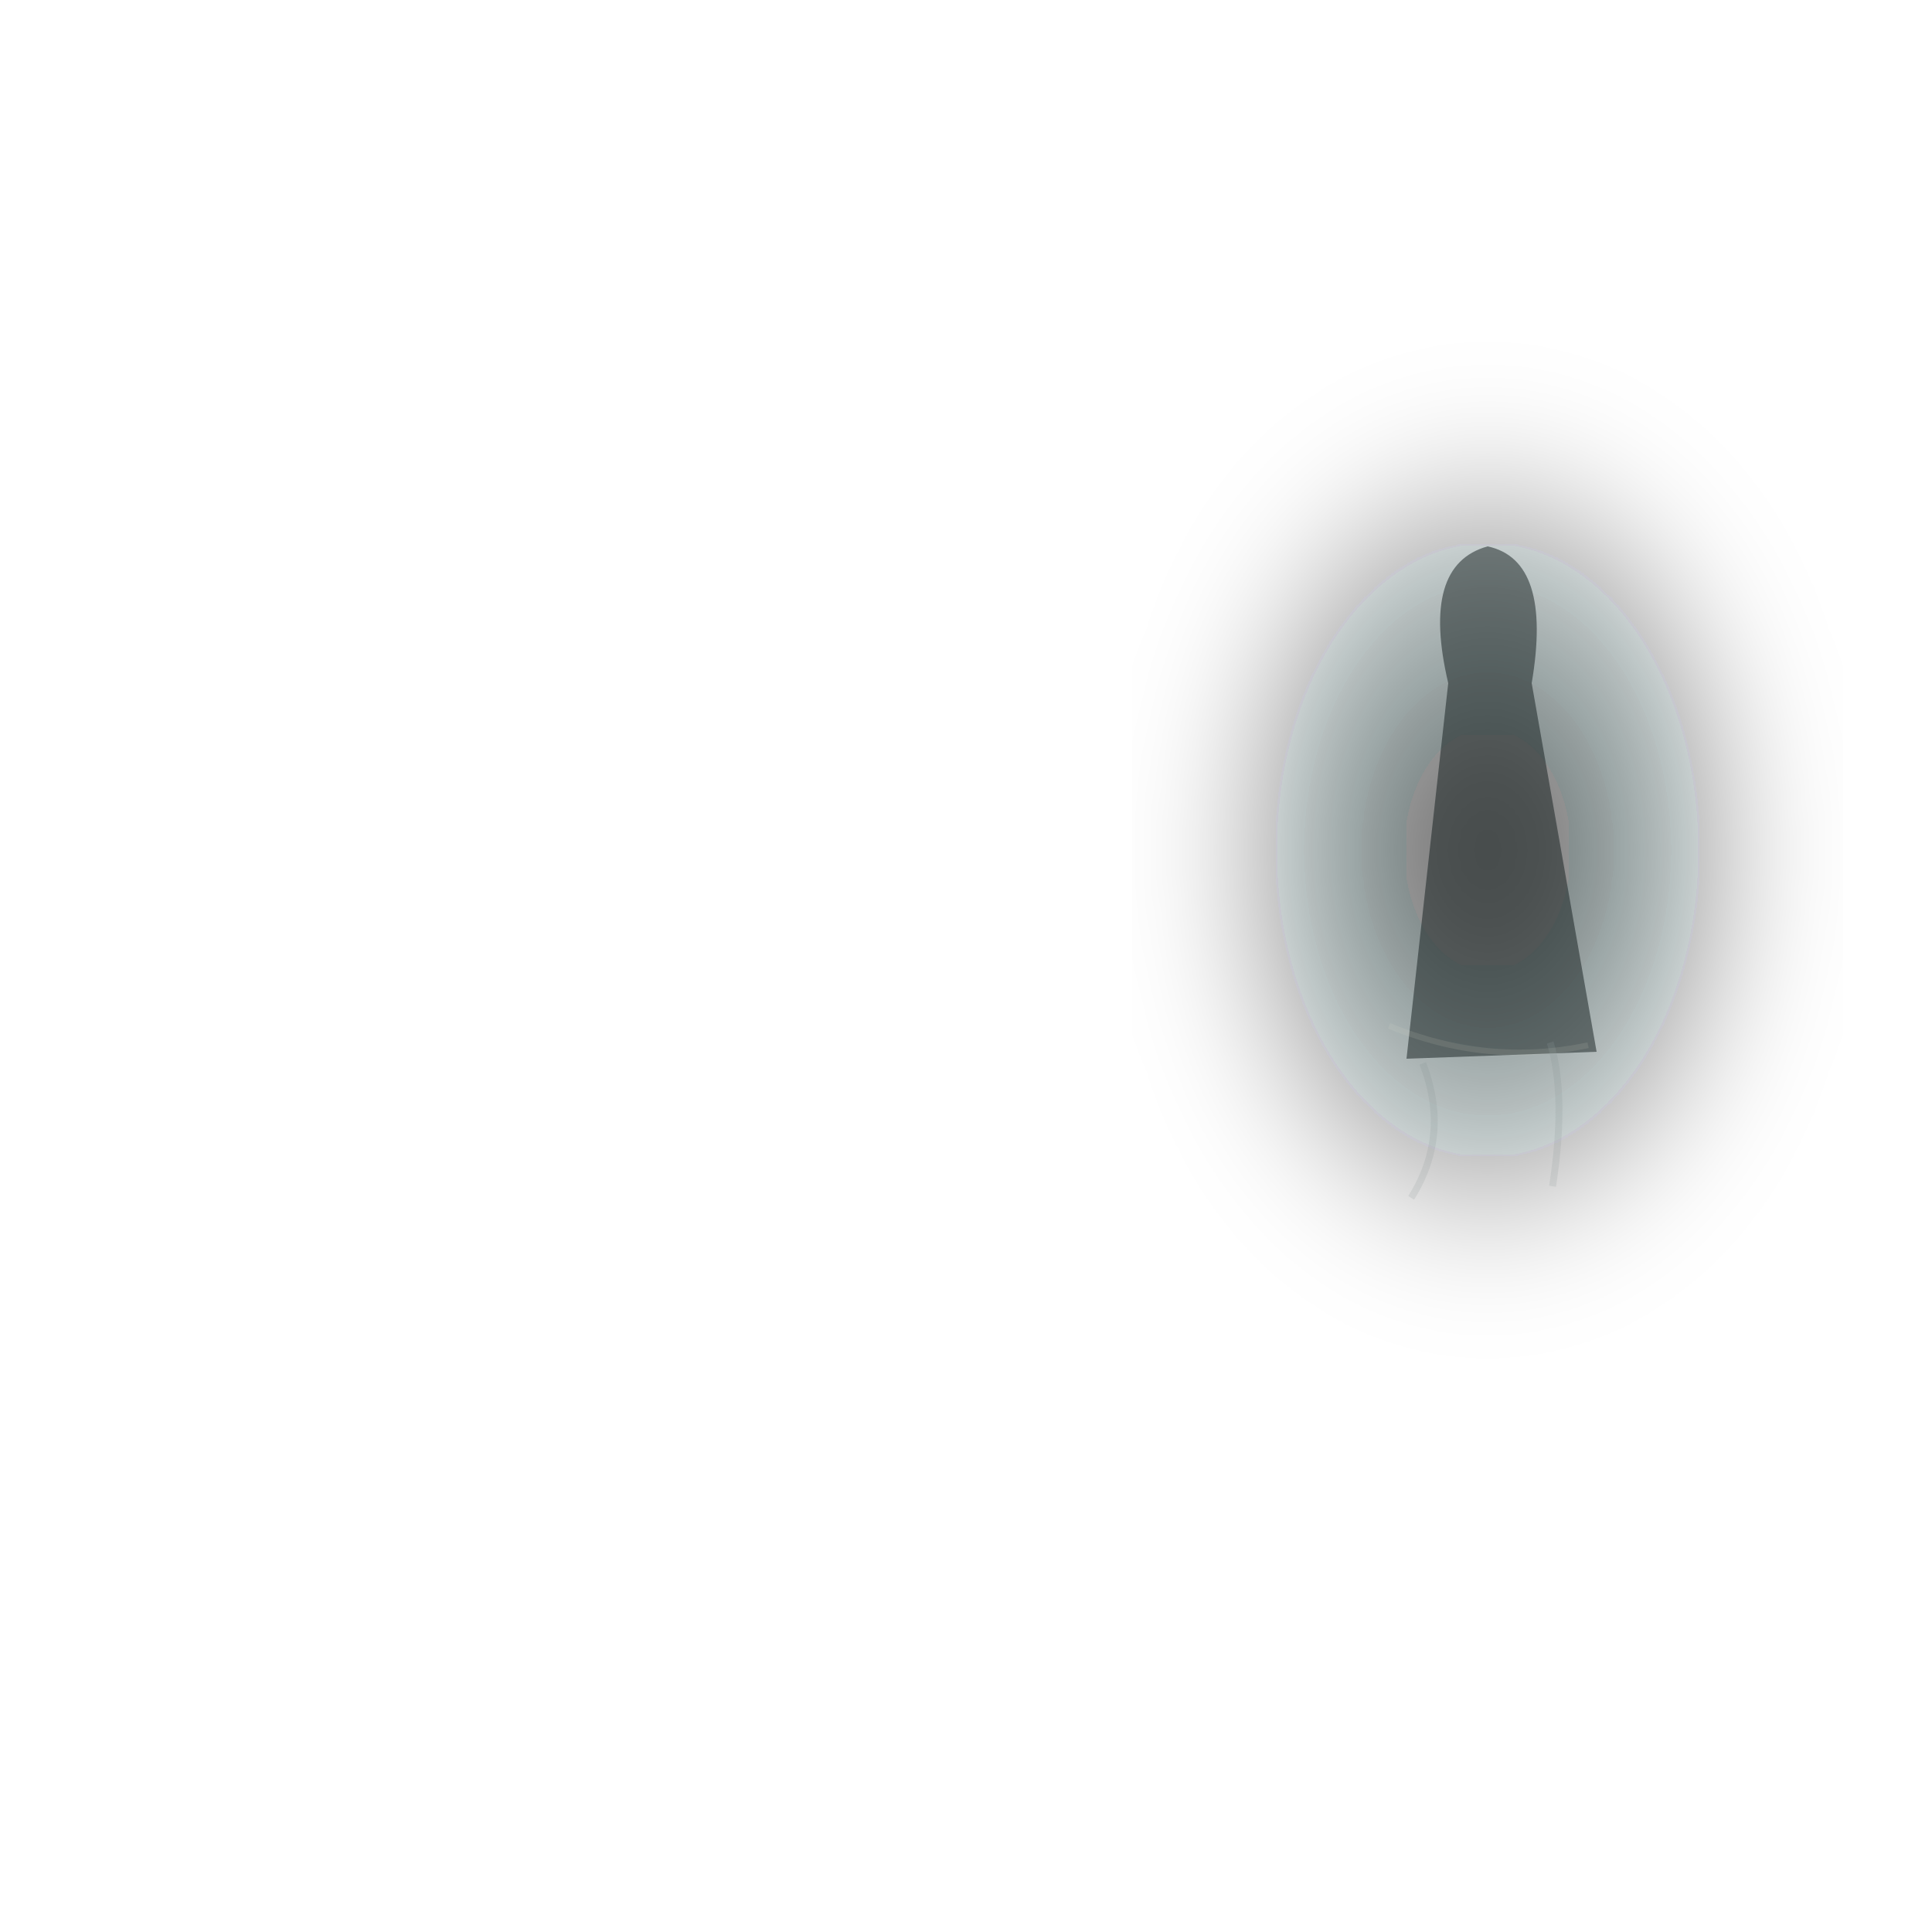
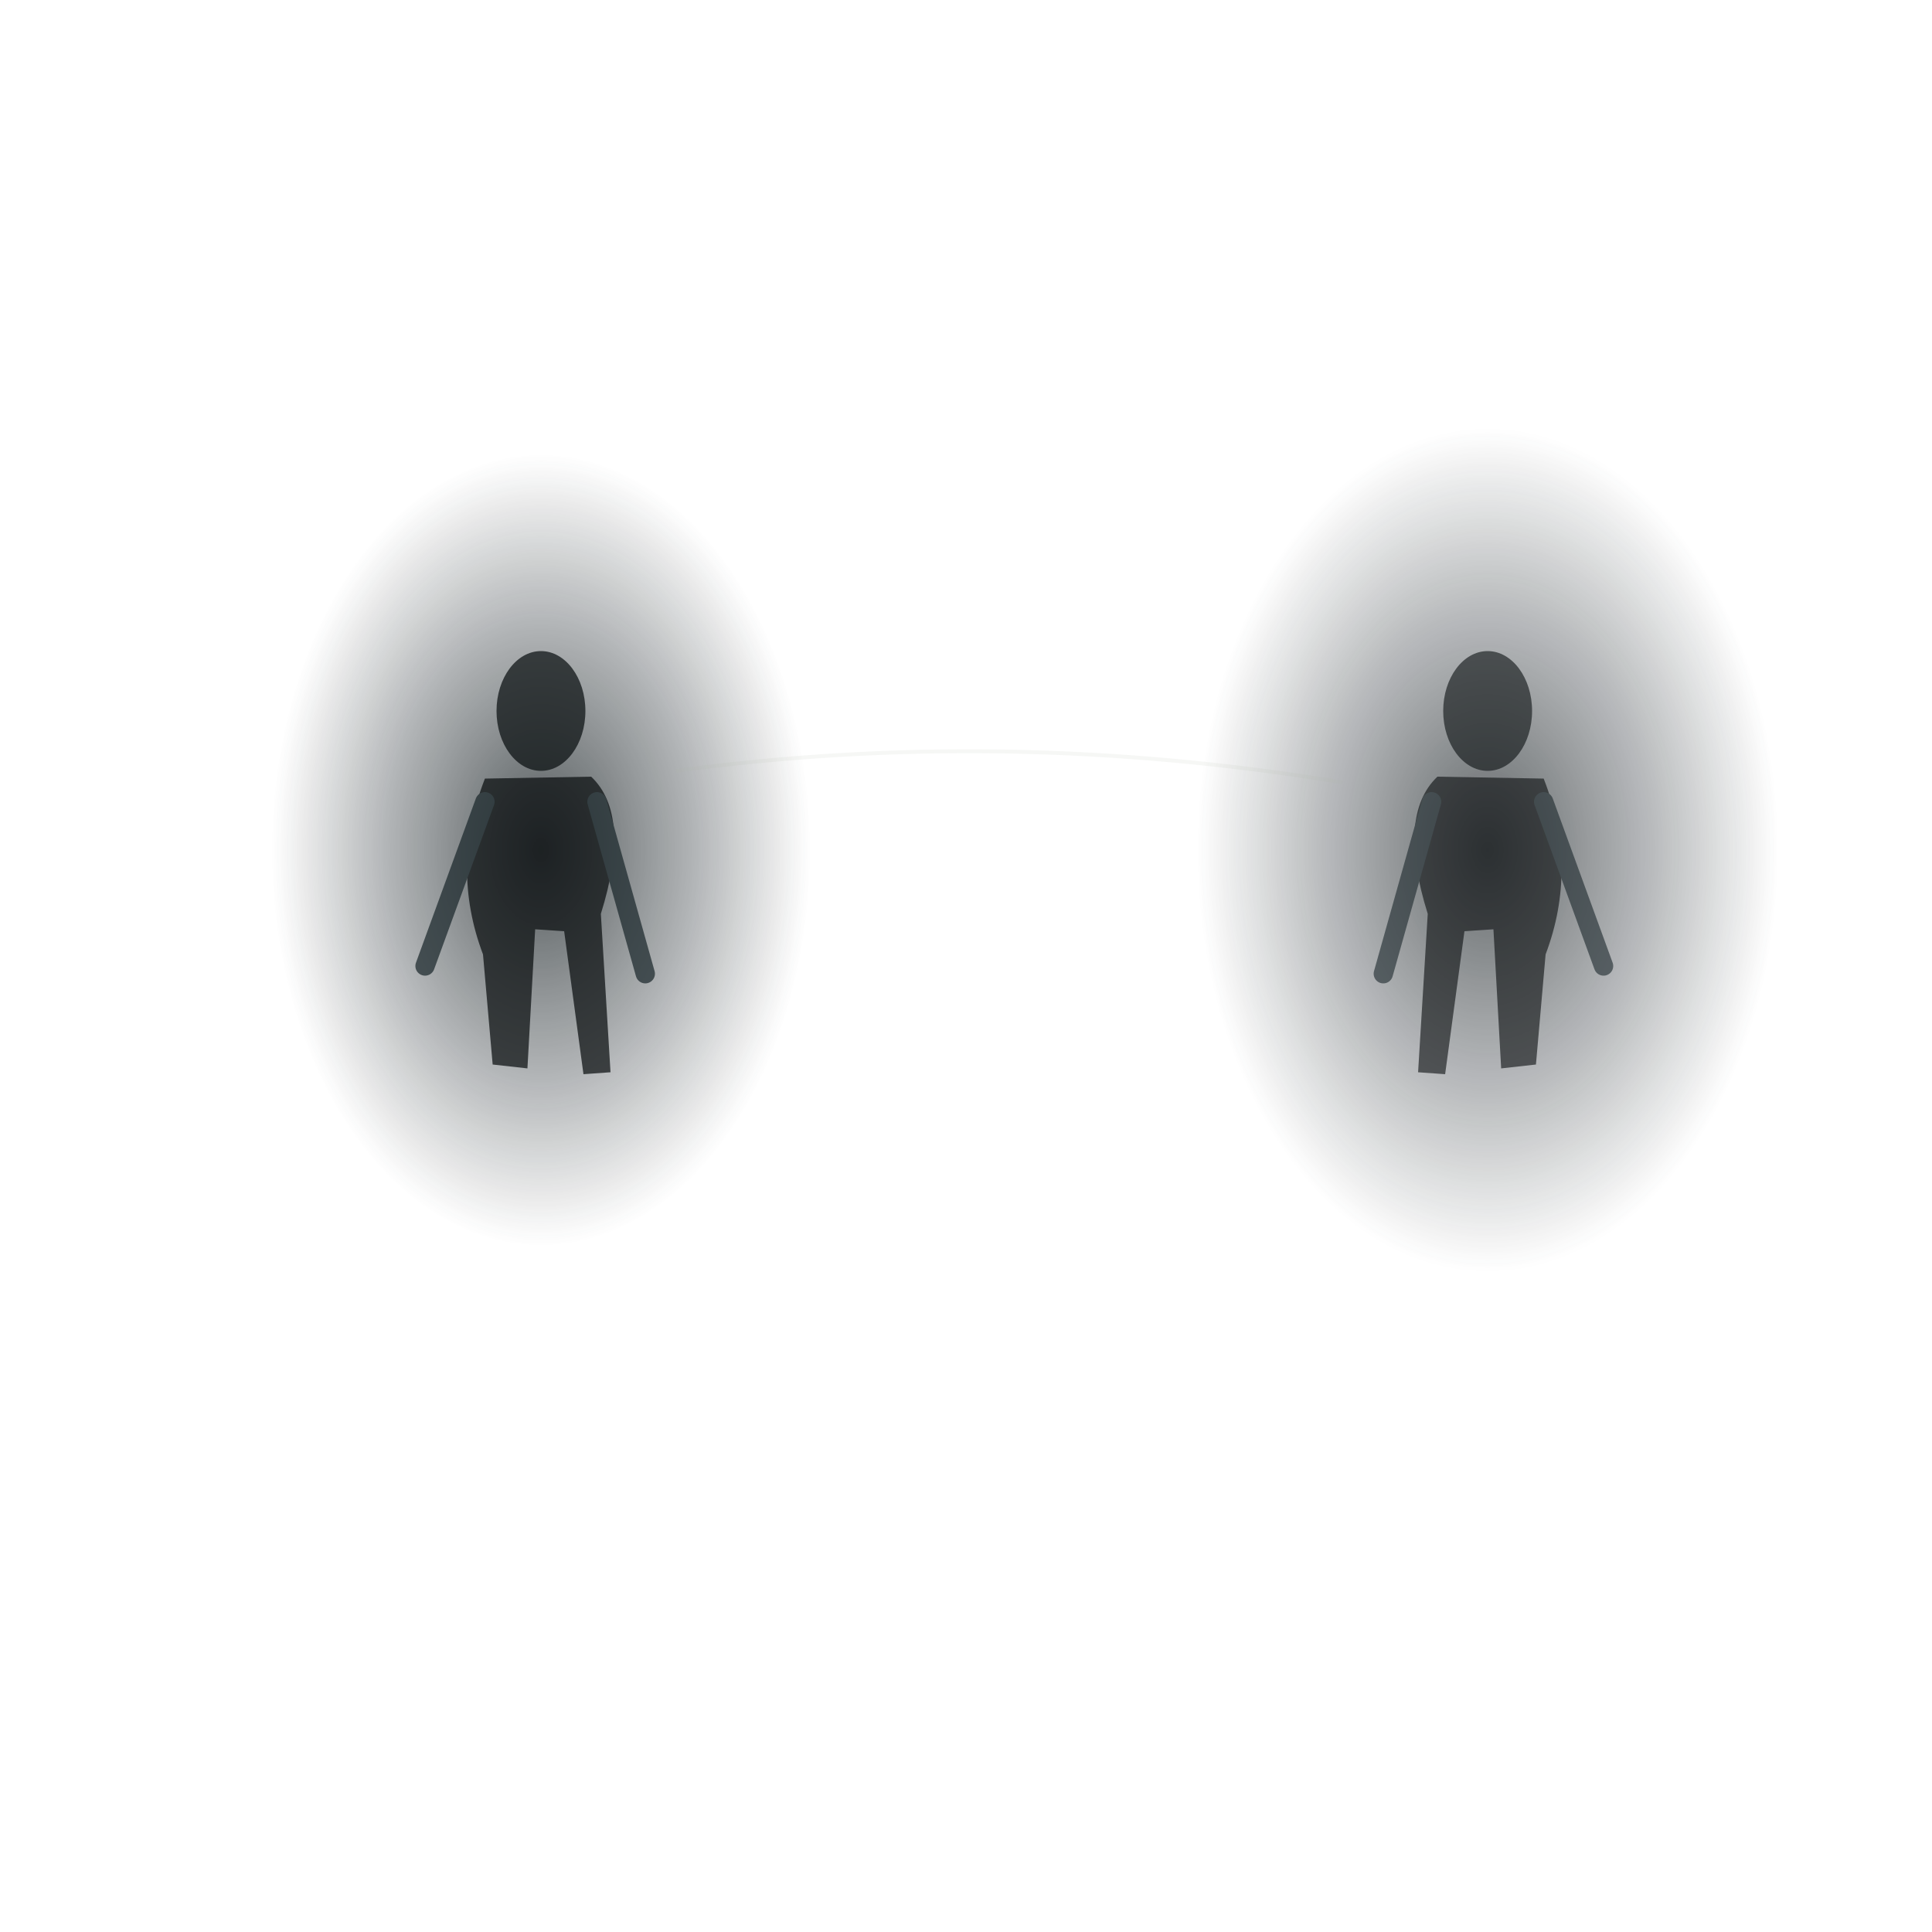
- <svg xmlns="http://www.w3.org/2000/svg" viewBox="0 0 1000 1000" preserveAspectRatio="none">
+ <svg xmlns="http://www.w3.org/2000/svg" viewBox="0 0 1000 1000" preserveAspectRatio="none" data-hotspots="280,440;770,440">
  <defs>
-     <filter id="blur">
-       <feGaussianBlur stdDeviation="29" />
+     <radialGradient id="trace">
+       <stop stop-color="#02090e" stop-opacity=".87" />
+       <stop offset=".58" stop-color="#0c161c" stop-opacity=".40" />
+       <stop offset="1" stop-color="#141a1b" stop-opacity="0" />
+     </radialGradient>
+     <filter id="haze" x="-55%" y="-55%" width="210%" height="210%">
+       <feGaussianBlur stdDeviation="14" />
    </filter>
-     <radialGradient id="shadow">
-       <stop stop-color="#090e10" stop-opacity="0.66" />
-       <stop offset=".7" stop-color="#0e1519" stop-opacity=".26" />
-       <stop offset="1" stop-color="#040a0e" stop-opacity="0" />
-     </radialGradient>
+     <filter id="soft" x="-50%" y="-50%" width="200%" height="200%">
+       <feGaussianBlur stdDeviation="3" />
+     </filter>
+     <linearGradient id="glare" x1="0" x2="1">
+       <stop stop-color="#dddfd0" stop-opacity="0" />
+       <stop offset=".5" stop-color="#c4d1c7" stop-opacity=".30" />
+       <stop offset="1" stop-color="#dddfd0" stop-opacity="0" />
+     </linearGradient>
  </defs>
-   <ellipse cx="770" cy="440" rx="153" ry="222" fill="url(#shadow)" filter="url(#blur)" />
-   <g transform="translate(770 440) scale(1.2)" opacity="0.66">
-     <path d="M-17 -72 Q-29 -123 0 -131 Q28 -125 19 -72 L47 87 L-35 90Z" fill="#111b1d" opacity=".76" />
-     <path d="M-28 92 Q-16 123 -33 150 M27 83 Q34 106 28 145" fill="none" stroke="#778787" stroke-opacity=".22" stroke-width="3" />
+   <ellipse cx="280" cy="440" rx="140" ry="205" fill="url(#trace)" opacity="0.78" />
+   <ellipse cx="770" cy="440" rx="150" ry="218" fill="url(#trace)" opacity="0.71" />
+   <g transform="translate(280 430) scale(1)" opacity="0.7">
+     <ellipse cy="-62" rx="23" ry="31" fill="#060b0d" />
+     <path d="M-29 -27 Q-47 19 -30 64 L-25 121 L-7 123 L-3 51 L12 52 L22 126 L36 125 L31 43 Q47 -8 26 -28Z" fill="#060a0c" />
+     <path d="M-29 -15 L-60 70 M29 -15 L54 74" stroke="#172428" stroke-width="10" stroke-linecap="round" />
  </g>
-   <path d="M719 531 Q770 552 822 541" fill="none" stroke="#dad9cb" stroke-opacity=".12" stroke-width="3" />
+   <g transform="translate(1040 0) scale(-1 1)">
+     <g transform="translate(270 430) scale(1)" opacity="0.59">
+       <ellipse cy="-62" rx="23" ry="31" fill="#060b0d" />
+       <path d="M-29 -27 Q-47 19 -30 64 L-25 121 L-7 123 L-3 51 L12 52 L22 126 L36 125 L31 43 Q47 -8 26 -28Z" fill="#060a0c" />
+       <path d="M-29 -15 L-60 70 M29 -15 L54 74" stroke="#172428" stroke-width="10" stroke-linecap="round" />
+     </g>
+   </g>
+   <path d="M350 399Q520 376 695 405" fill="none" stroke="#adb8ab" stroke-width="2" stroke-opacity=".11" />
</svg>
